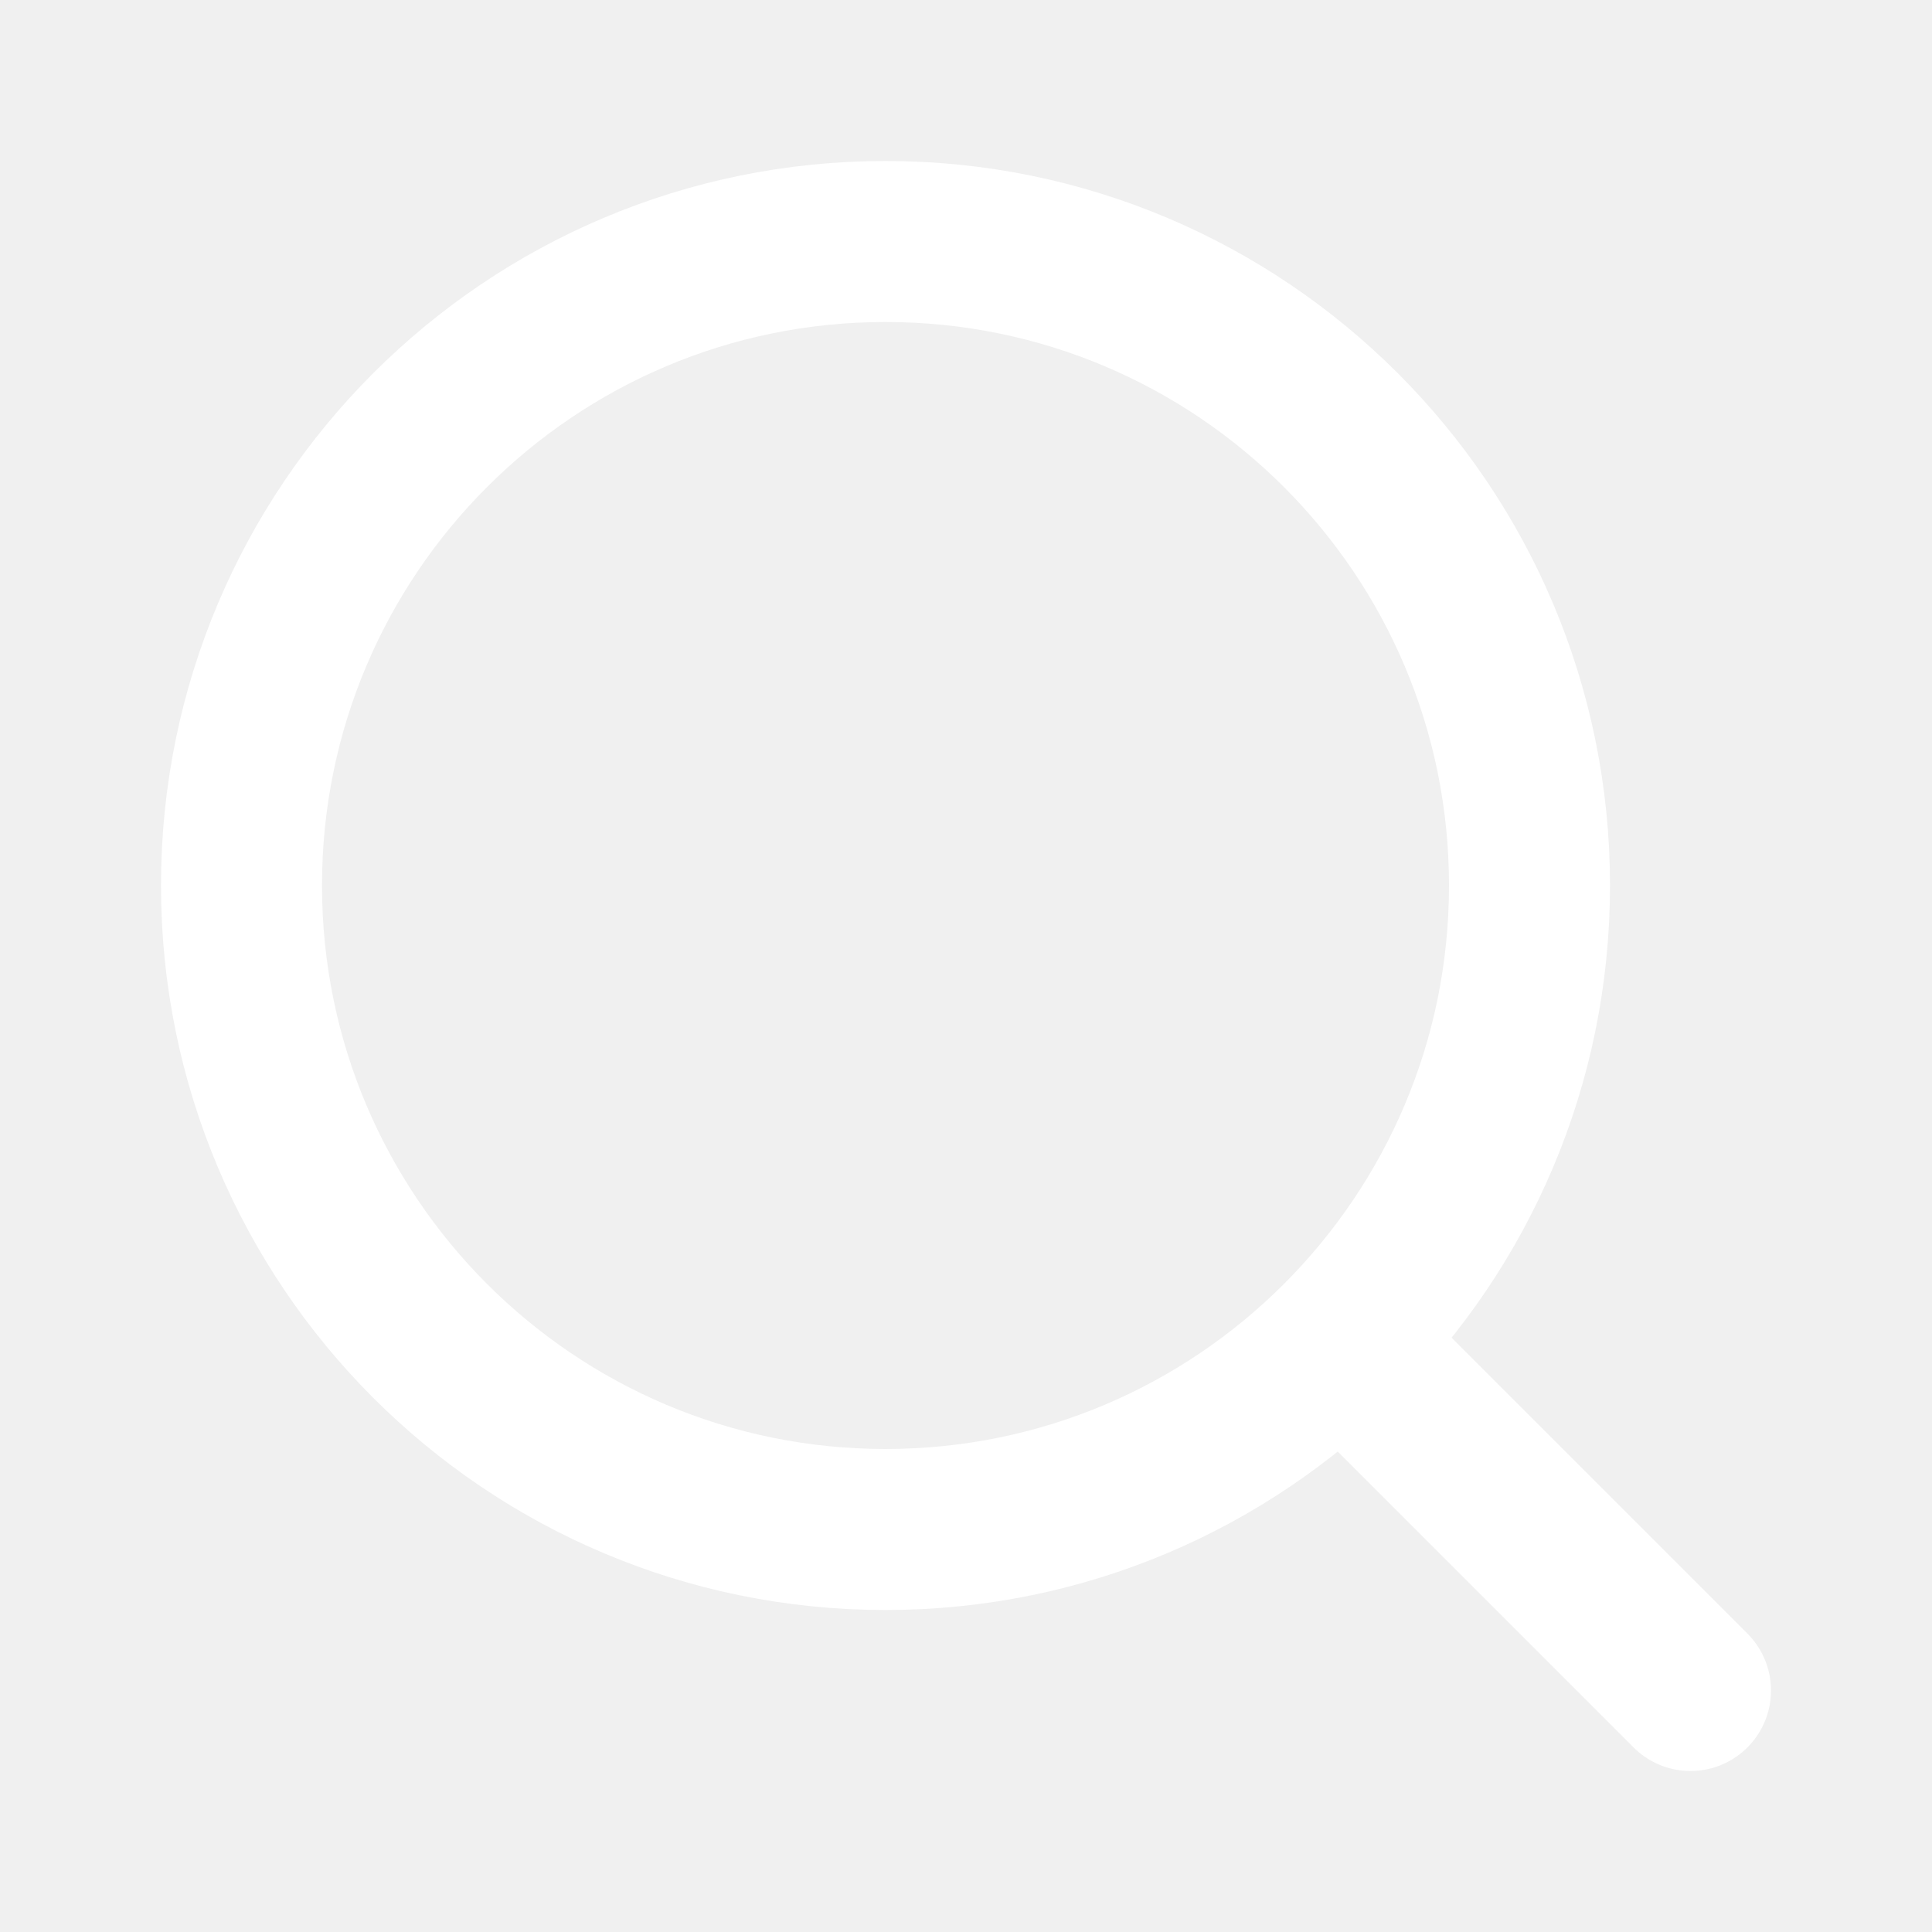
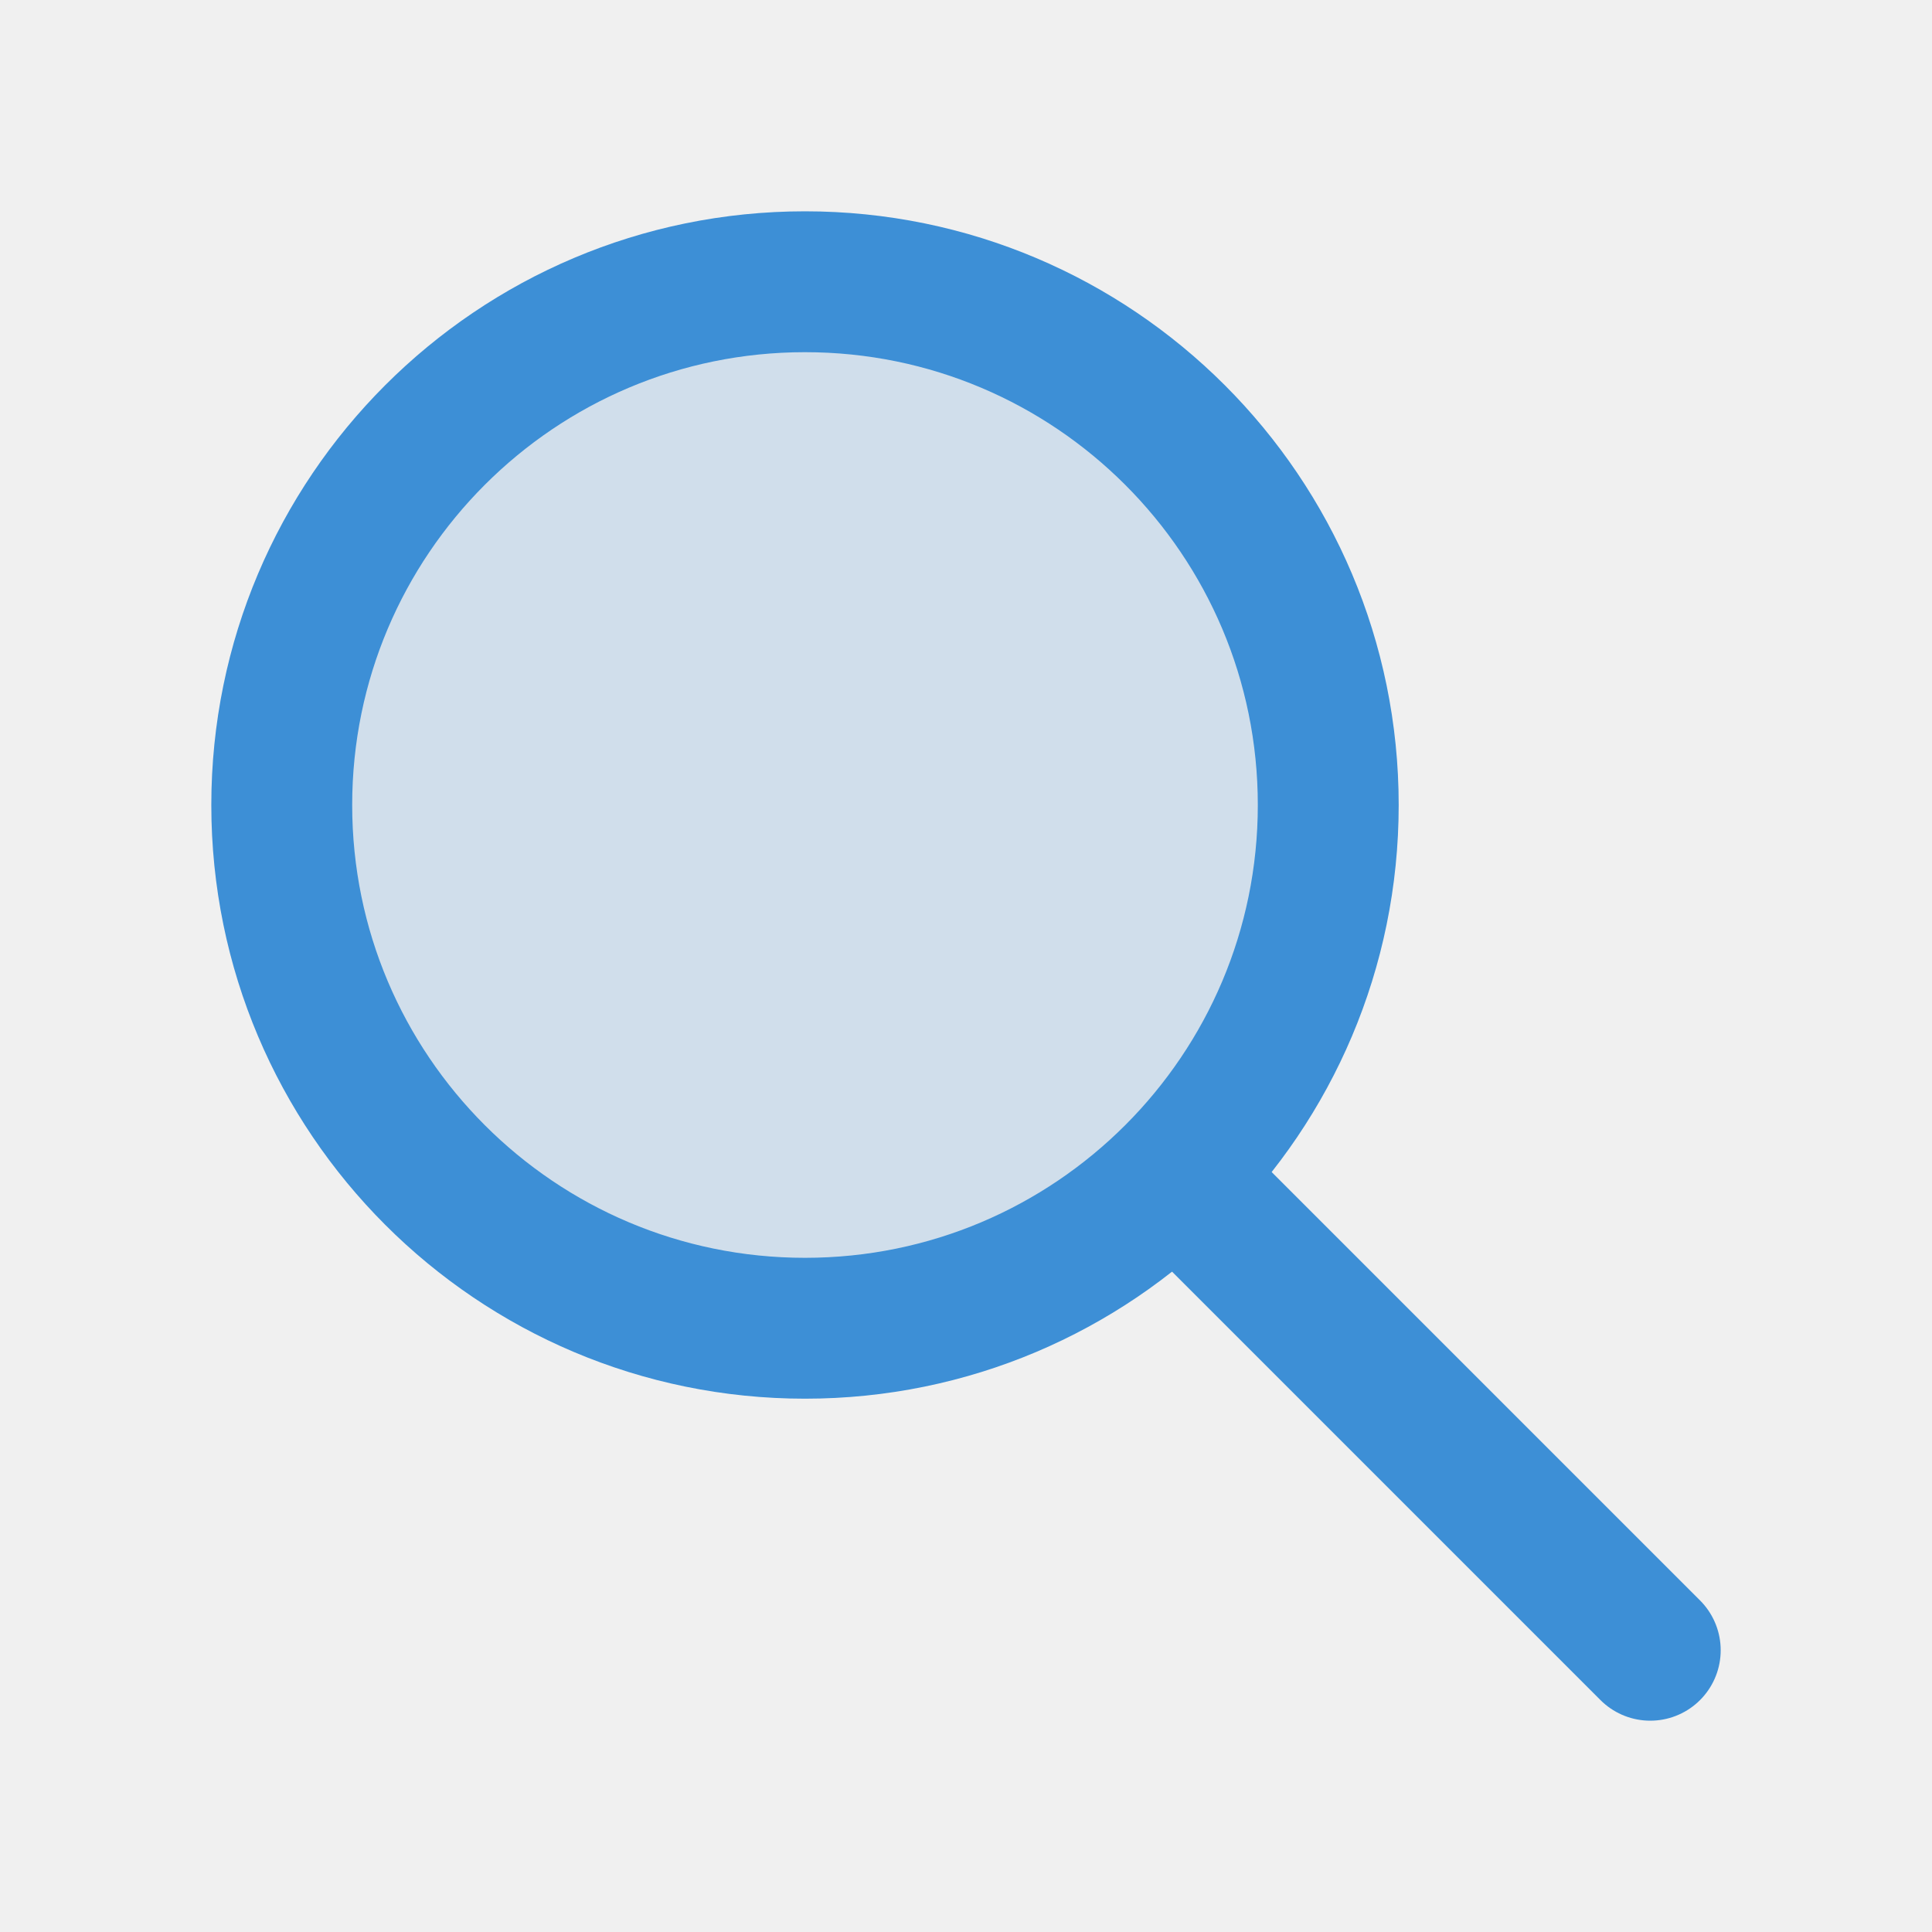
- <svg xmlns="http://www.w3.org/2000/svg" width="24" height="24" viewBox="0 0 24 24" fill="none" stroke="#fff" stroke-width="2" stroke-linecap="round" stroke-linejoin="round">
-   <path d="m21 21-4.34-4.34" />
-   <circle cx="11" cy="11" r="8" />
+ <svg xmlns="http://www.w3.org/2000/svg" viewBox="0 0 24 24" fill="none" stroke-linecap="round" stroke-linejoin="round" stroke-width="1.5">
+   <path d="M16.5 10A6.5 6.5 0 1 1 3.5 10A6.5 6.5 0 1 1 16.5 10Z" stroke="#3d8fd6" stroke-width="1.75" fill="#3d8fd6" fill-opacity="0.18" />
+   <path d="M14.75 14.75L20.5 20.5" stroke="#3d8fd6" stroke-width="1.75" />
</svg>
